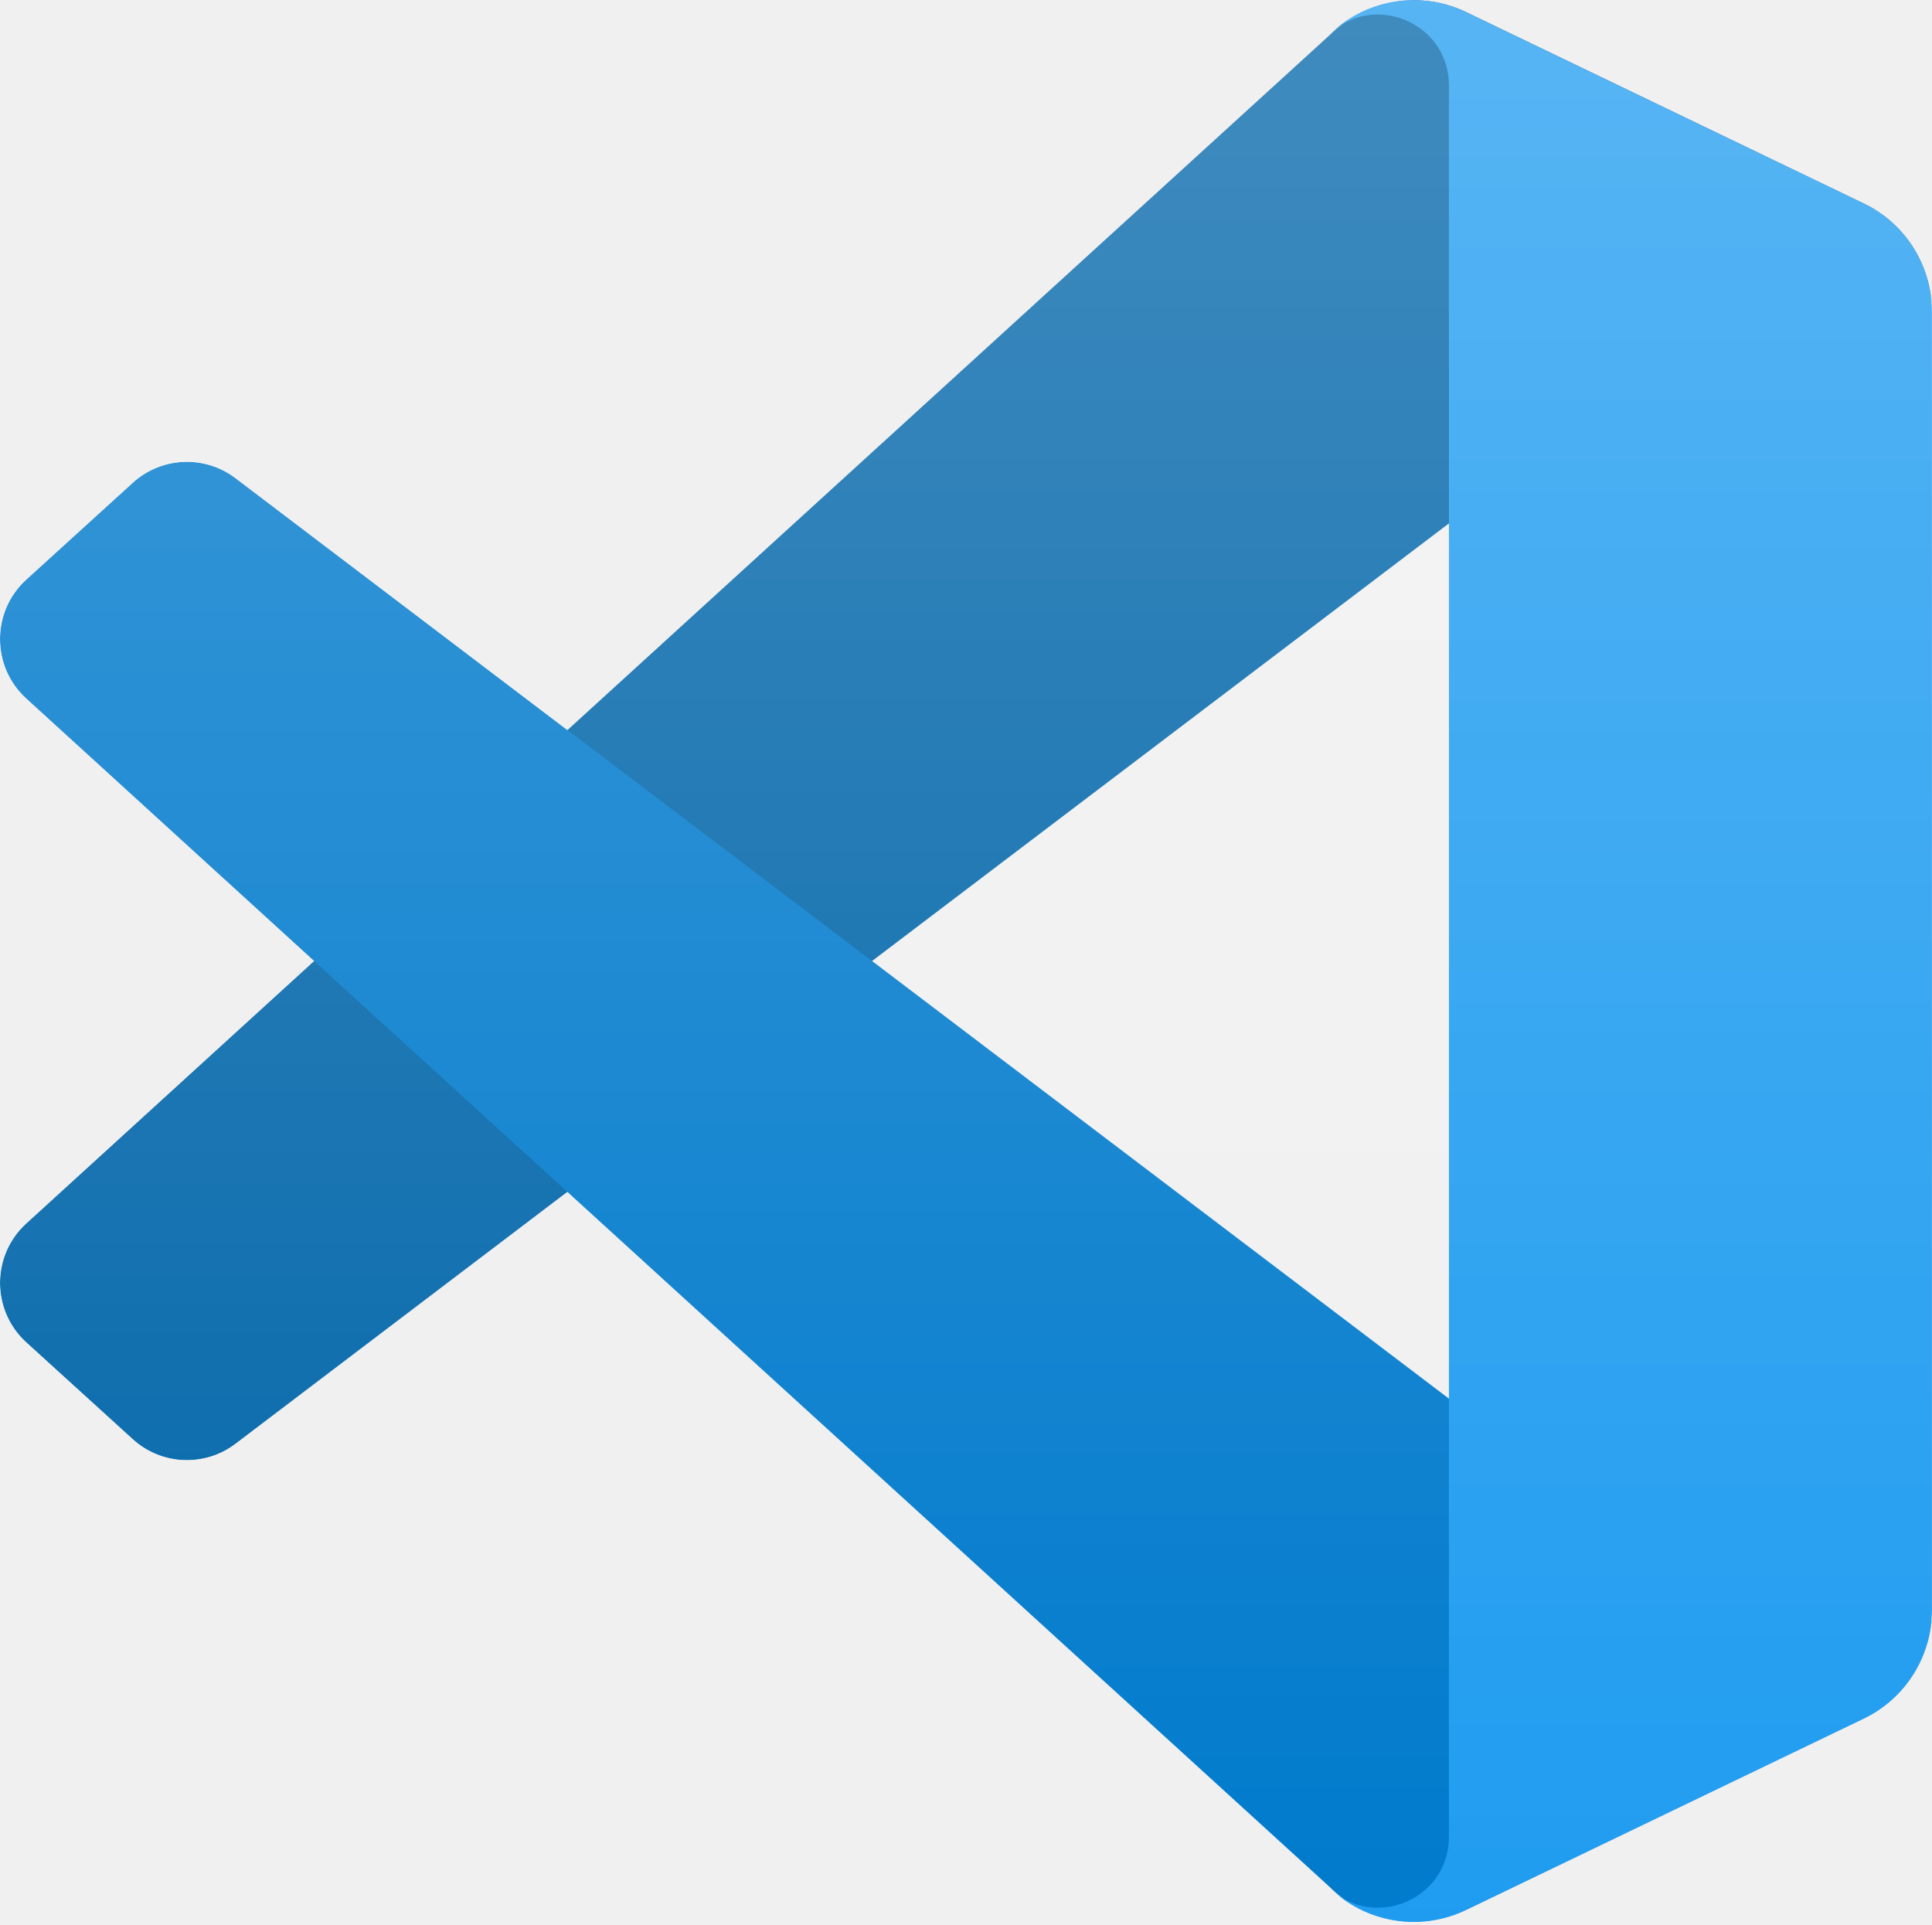
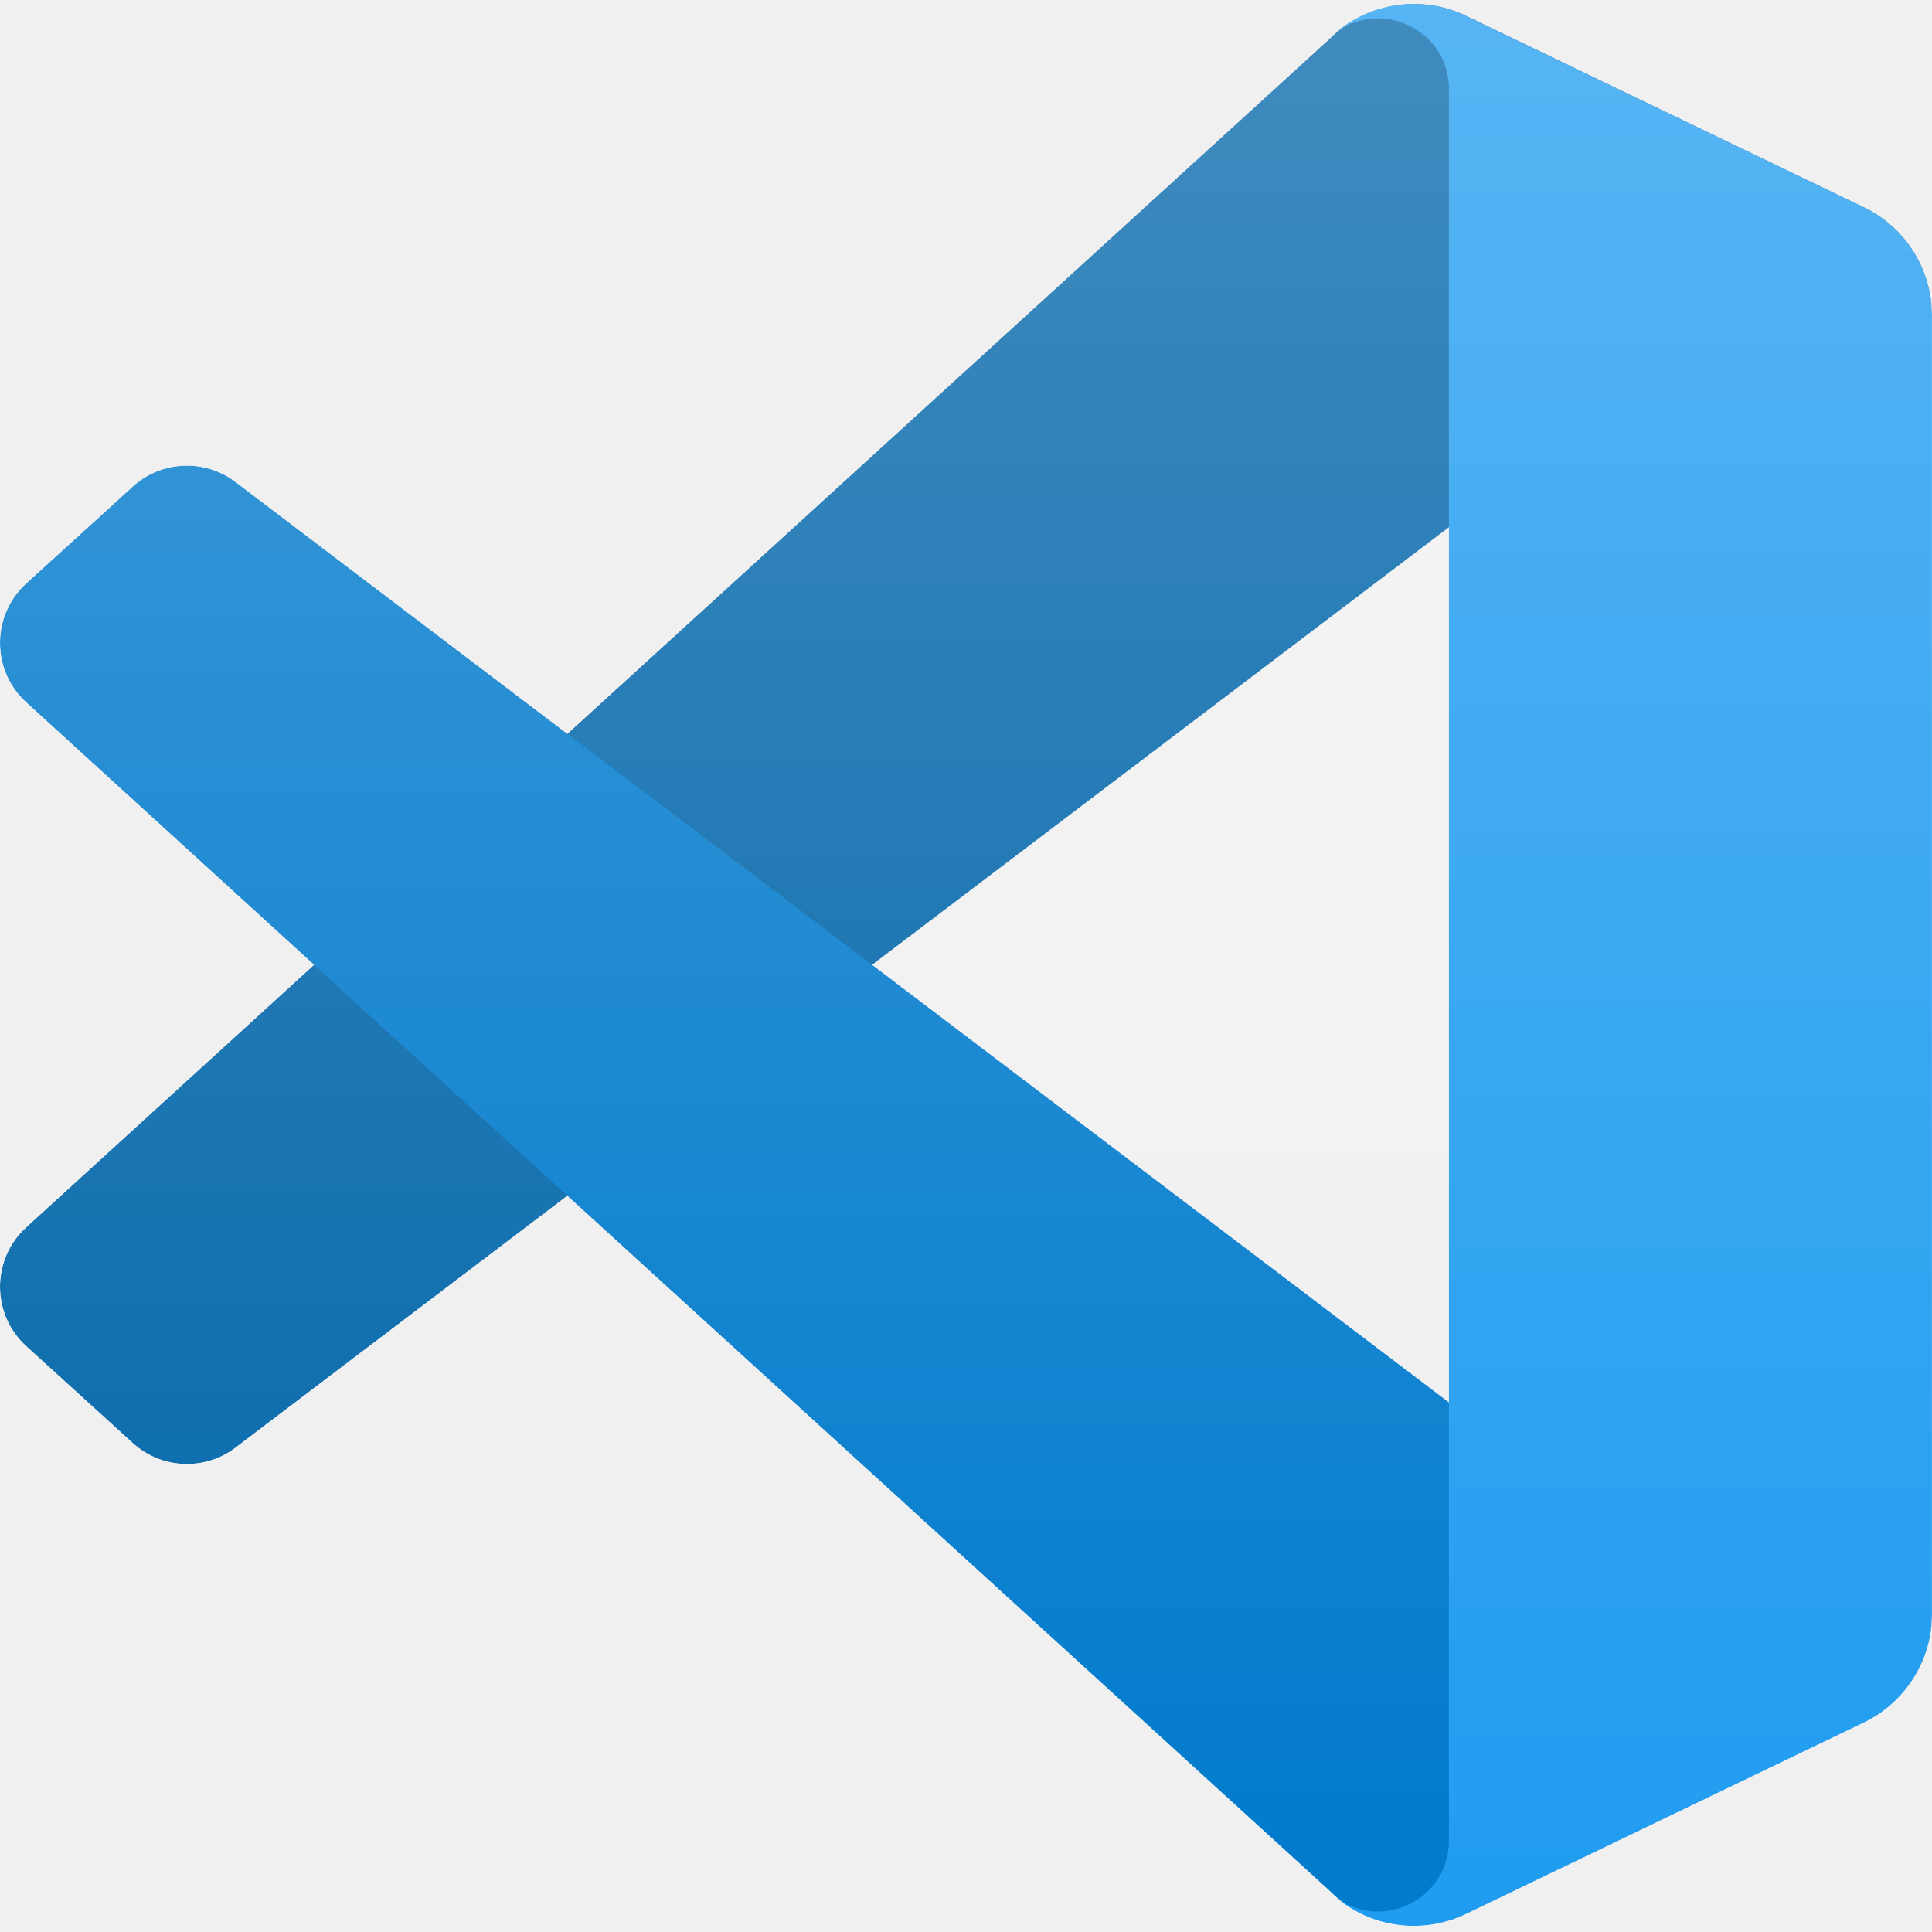
- <svg xmlns="http://www.w3.org/2000/svg" width="510" height="508" viewBox="0 0 510 508" fill="none">
+ <svg xmlns="http://www.w3.org/2000/svg" width="24" height="24" viewBox="0 0 510 508" fill="none">
  <mask id="mask0_2702_605" style="mask-type:alpha" maskUnits="userSpaceOnUse" x="0" y="0" width="511" height="508">
    <path d="M361.655 505.21C369.688 508.34 378.848 508.139 386.956 504.238L491.958 453.713C502.991 448.404 510.008 437.236 510.008 424.986V82.394C510.008 70.144 502.991 58.977 491.958 53.668L386.956 3.141C376.316 -1.979 363.863 -0.725 354.525 6.064C353.19 7.034 351.919 8.117 350.728 9.31L149.713 192.699L62.156 126.236C54.005 120.049 42.604 120.556 35.034 127.442L6.952 152.987C-2.308 161.41 -2.319 175.977 6.929 184.414L82.862 253.689L6.929 322.964C-2.319 331.401 -2.308 345.968 6.952 354.391L35.034 379.936C42.604 386.823 54.005 387.329 62.156 381.143L149.713 314.678L350.728 498.068C353.908 501.25 357.641 503.646 361.655 505.21ZM382.584 137.912L230.059 253.689L382.584 369.466V137.912Z" fill="white" />
  </mask>
  <g mask="url(#mask0_2702_605)">
    <path d="M492.27 53.746L387.186 3.15C375.024 -2.706 360.486 -0.236 350.94 9.31L6.933 322.964C-2.32 331.401 -2.309 345.968 6.956 354.391L35.055 379.936C42.63 386.823 54.038 387.329 62.193 381.143L476.457 66.872C490.355 56.329 510.317 66.242 510.317 83.686V82.466C510.317 70.221 503.302 59.058 492.27 53.746Z" fill="#0065A9" />
    <path d="M492.27 453.632L387.186 504.228C375.024 510.083 360.486 507.613 350.94 498.068L6.933 184.414C-2.32 175.977 -2.309 161.41 6.956 152.987L35.055 127.441C42.63 120.555 54.038 120.048 62.193 126.236L476.457 440.505C490.355 451.048 510.317 441.136 510.317 423.691V424.912C510.317 437.156 503.302 448.318 492.27 453.632Z" fill="#007ACC" />
    <path d="M386.857 504.269C374.69 510.12 360.153 507.647 350.606 498.101C362.368 509.863 382.482 501.531 382.482 484.896V22.546C382.482 5.911 362.368 -2.42 350.606 9.342C360.153 -0.204 374.69 -2.678 386.857 3.173L491.922 53.7C502.963 59.009 509.984 70.175 509.984 82.426V425.018C509.984 437.268 502.963 448.435 491.922 453.744L386.857 504.269Z" fill="#1F9CF0" />
    <path d="M361.656 505.21C369.688 508.338 378.849 508.139 386.955 504.238L491.957 453.712C502.992 448.402 510.008 437.236 510.008 424.986V82.394C510.008 70.143 502.992 58.977 491.959 53.667L386.955 3.141C376.317 -1.979 363.863 -0.725 354.524 6.064C353.191 7.034 351.92 8.117 350.726 9.31L149.713 192.699L62.156 126.236C54.005 120.049 42.604 120.556 35.034 127.442L6.952 152.987C-2.308 161.41 -2.319 175.977 6.929 184.414L82.862 253.689L6.929 322.964C-2.319 331.401 -2.308 345.968 6.952 354.392L35.034 379.936C42.604 386.823 54.005 387.329 62.156 381.143L149.713 314.679L350.726 498.068C353.906 501.25 357.641 503.646 361.656 505.21ZM382.584 137.911L230.06 253.689L382.584 369.467V137.911Z" fill="url(#paint0_linear_2702_605)" fill-opacity="0.25" />
  </g>
  <defs>
    <linearGradient id="paint0_linear_2702_605" x1="255.004" y1="-0" x2="255.004" y2="507.378" gradientUnits="userSpaceOnUse">
      <stop stop-color="white" />
      <stop offset="1" stop-color="white" stop-opacity="0" />
    </linearGradient>
  </defs>
</svg>
